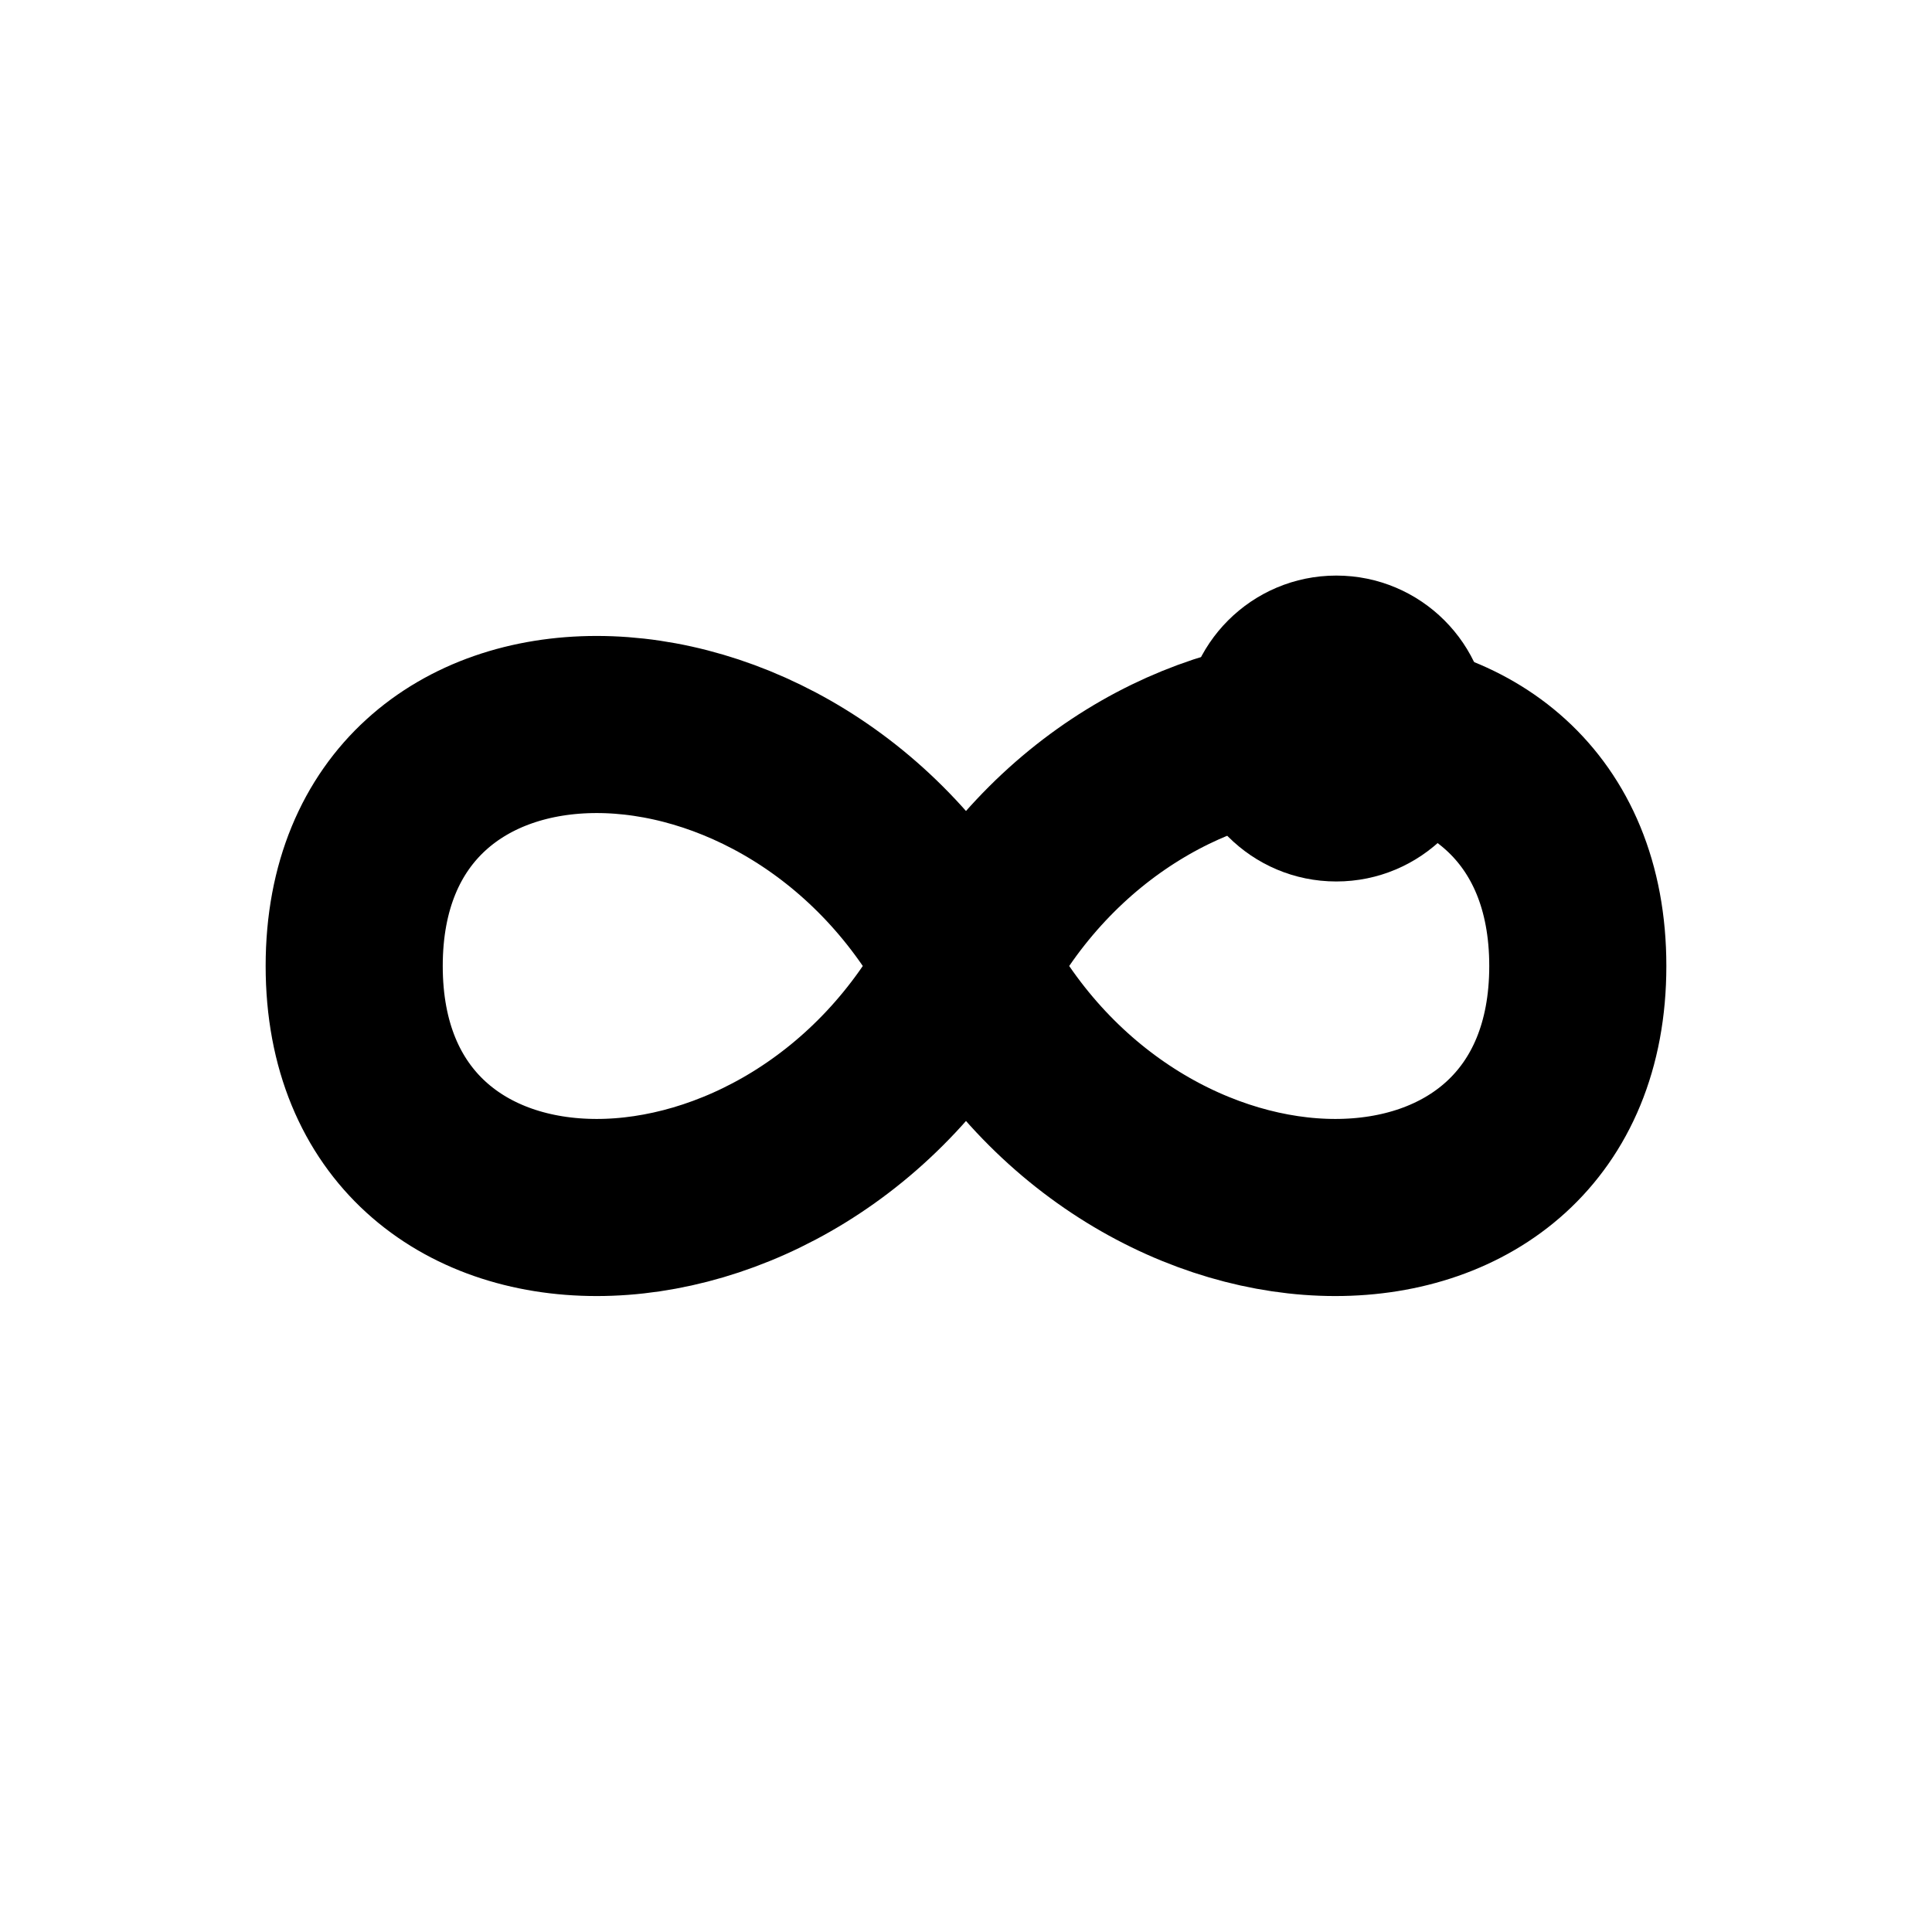
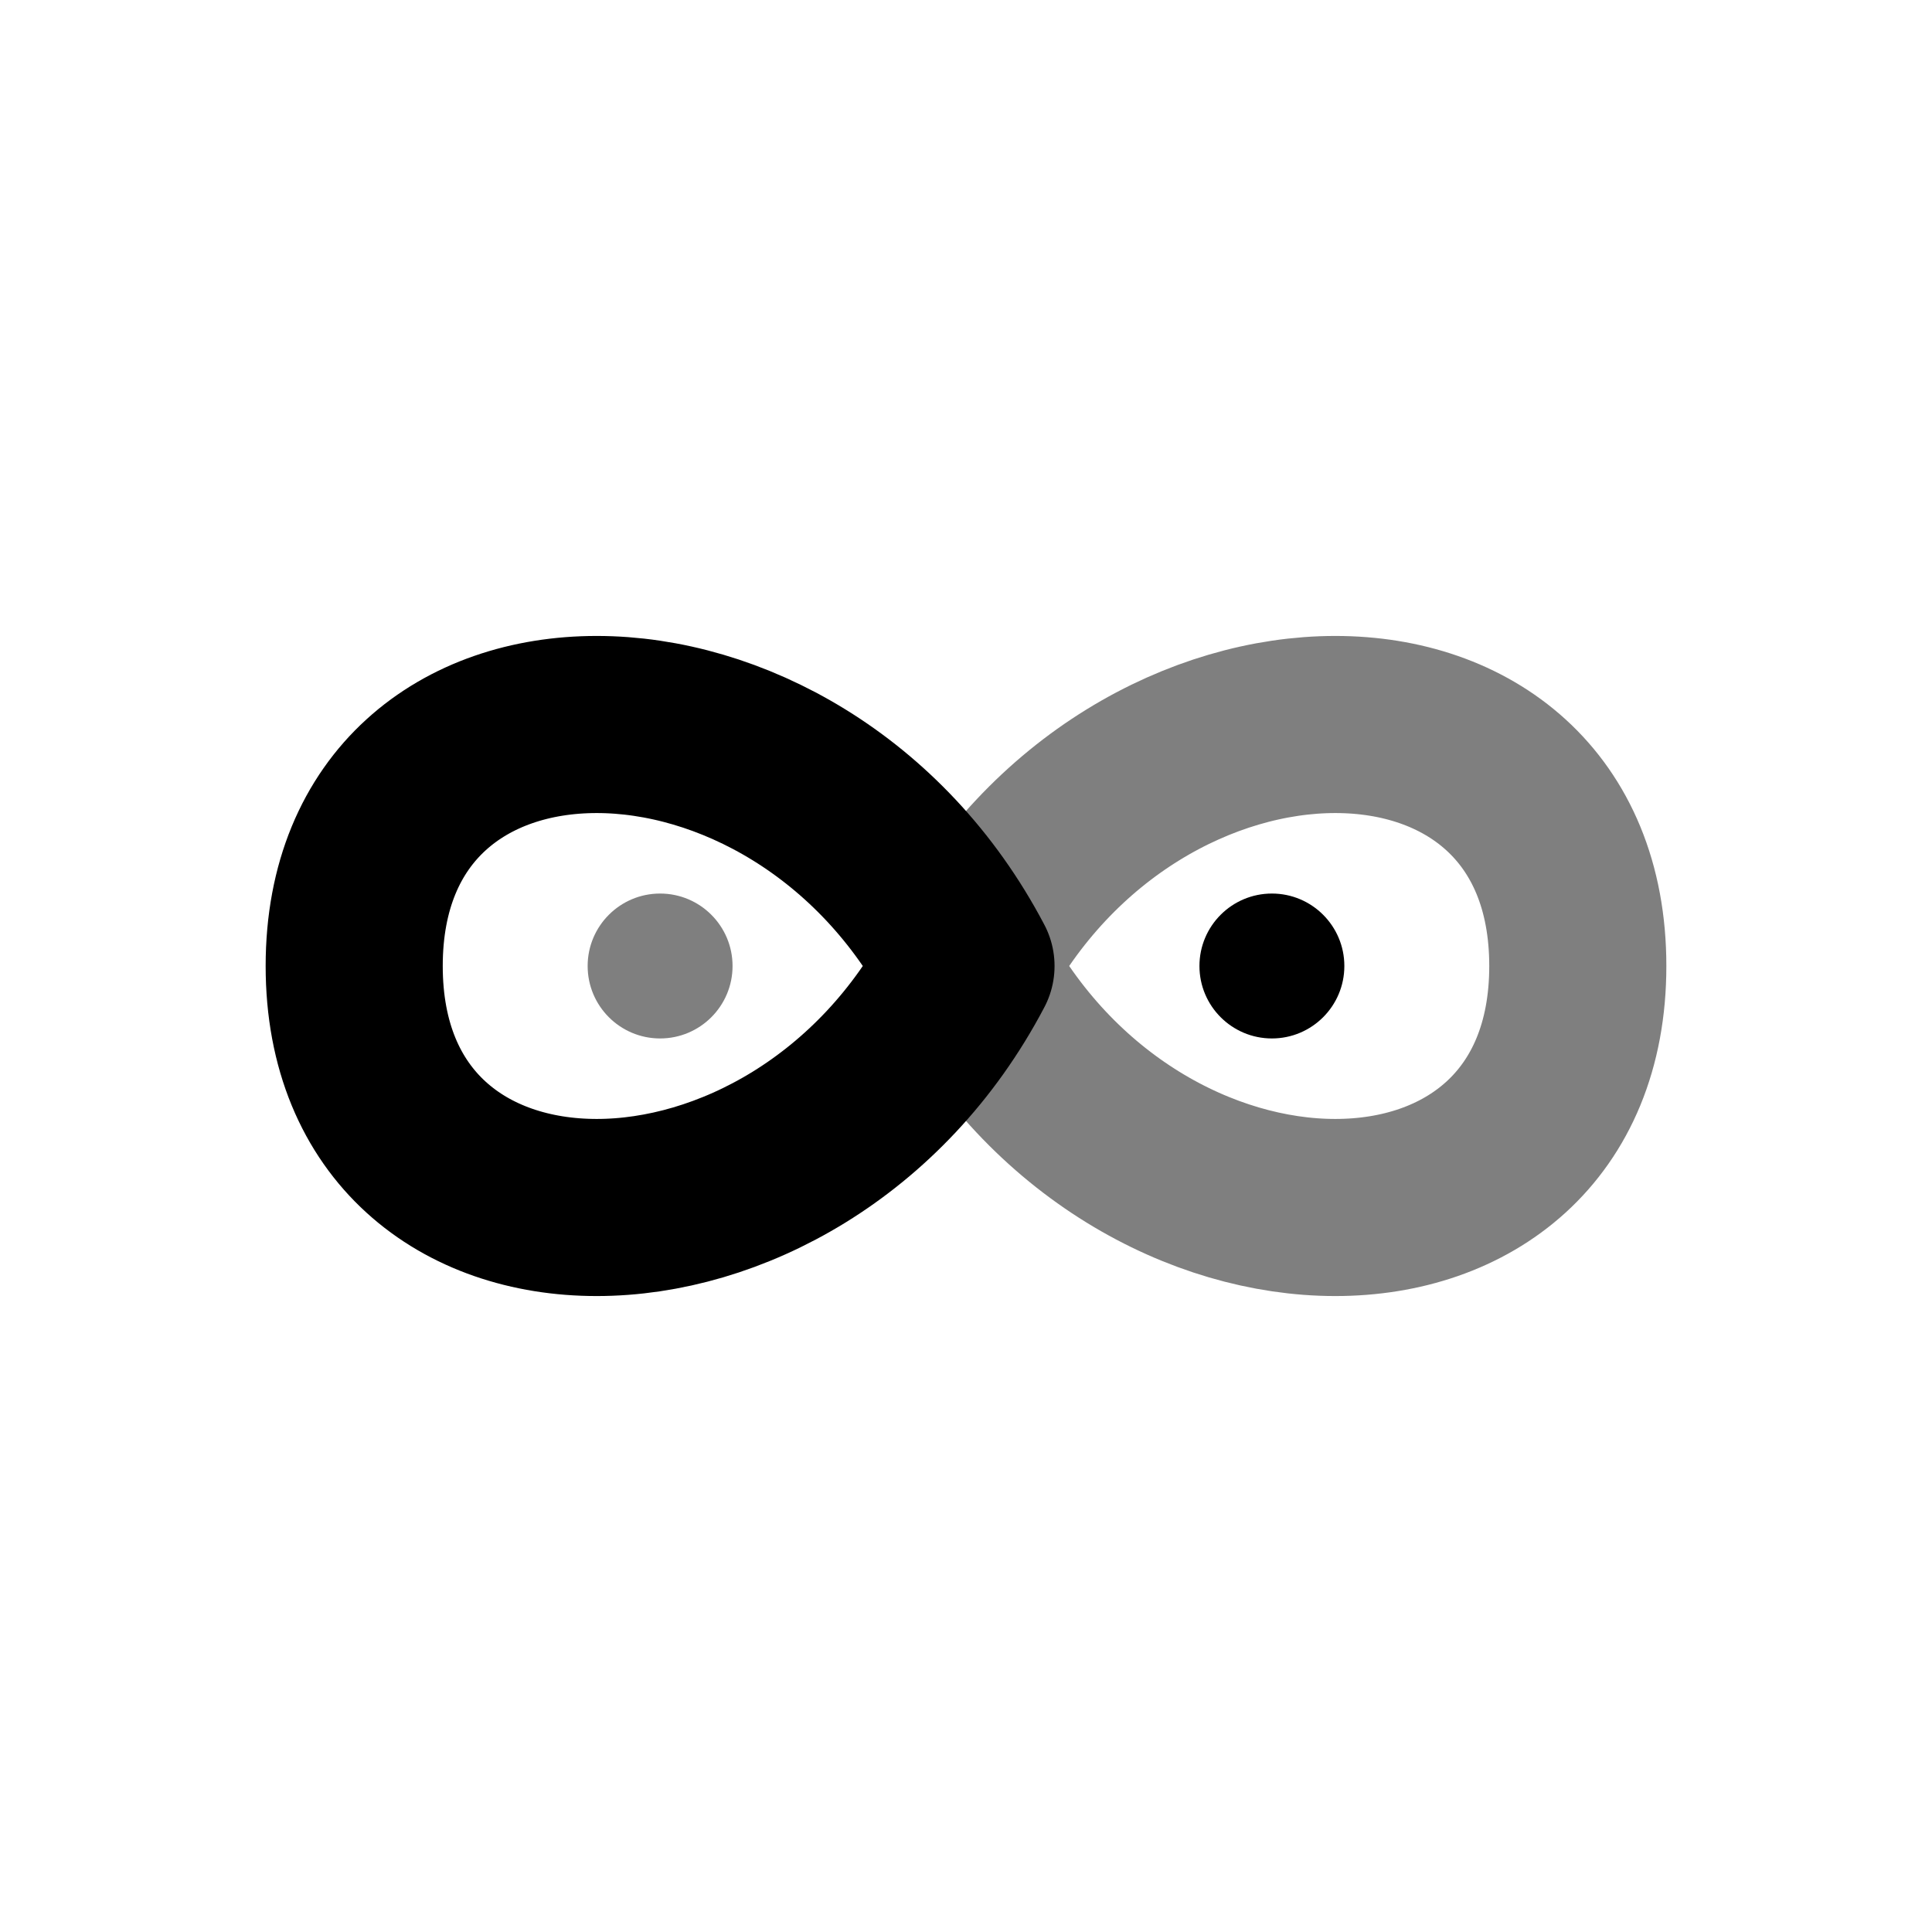
<svg xmlns="http://www.w3.org/2000/svg" viewBox="0 0 24 24" width="24" height="24" fill="none">
-   <path d="M12 12 C14.1 8 19.6 8 19.6 12 C19.6 16 14.1 16 12 12 C9.9 8 4.4 8 4.4 12 C4.4 16 9.9 16 12 12 Z" stroke="currentColor" stroke-width="2.2" stroke-linecap="round" stroke-linejoin="round" />
-   <circle cx="16.6" cy="9.05" r="1.9" fill="currentColor" />
+   <g stroke="currentColor" stroke-width="2.2" stroke-linecap="round" stroke-linejoin="round">
+     <path d="M12 12 C9.9 8 4.4 8 4.4 12 C4.4 16 9.9 16 12 12" />
+     <path d="M12 12 C14.1 8 19.6 8 19.6 12 C19.6 16 14.1 16 12 12" opacity="0.5" />
+   </g>
+   <circle cx="8.2" cy="12" r="0.9" fill="currentColor" opacity="0.5" />
+   <circle cx="15.8" cy="12" r="0.9" fill="currentColor" />
</svg>
